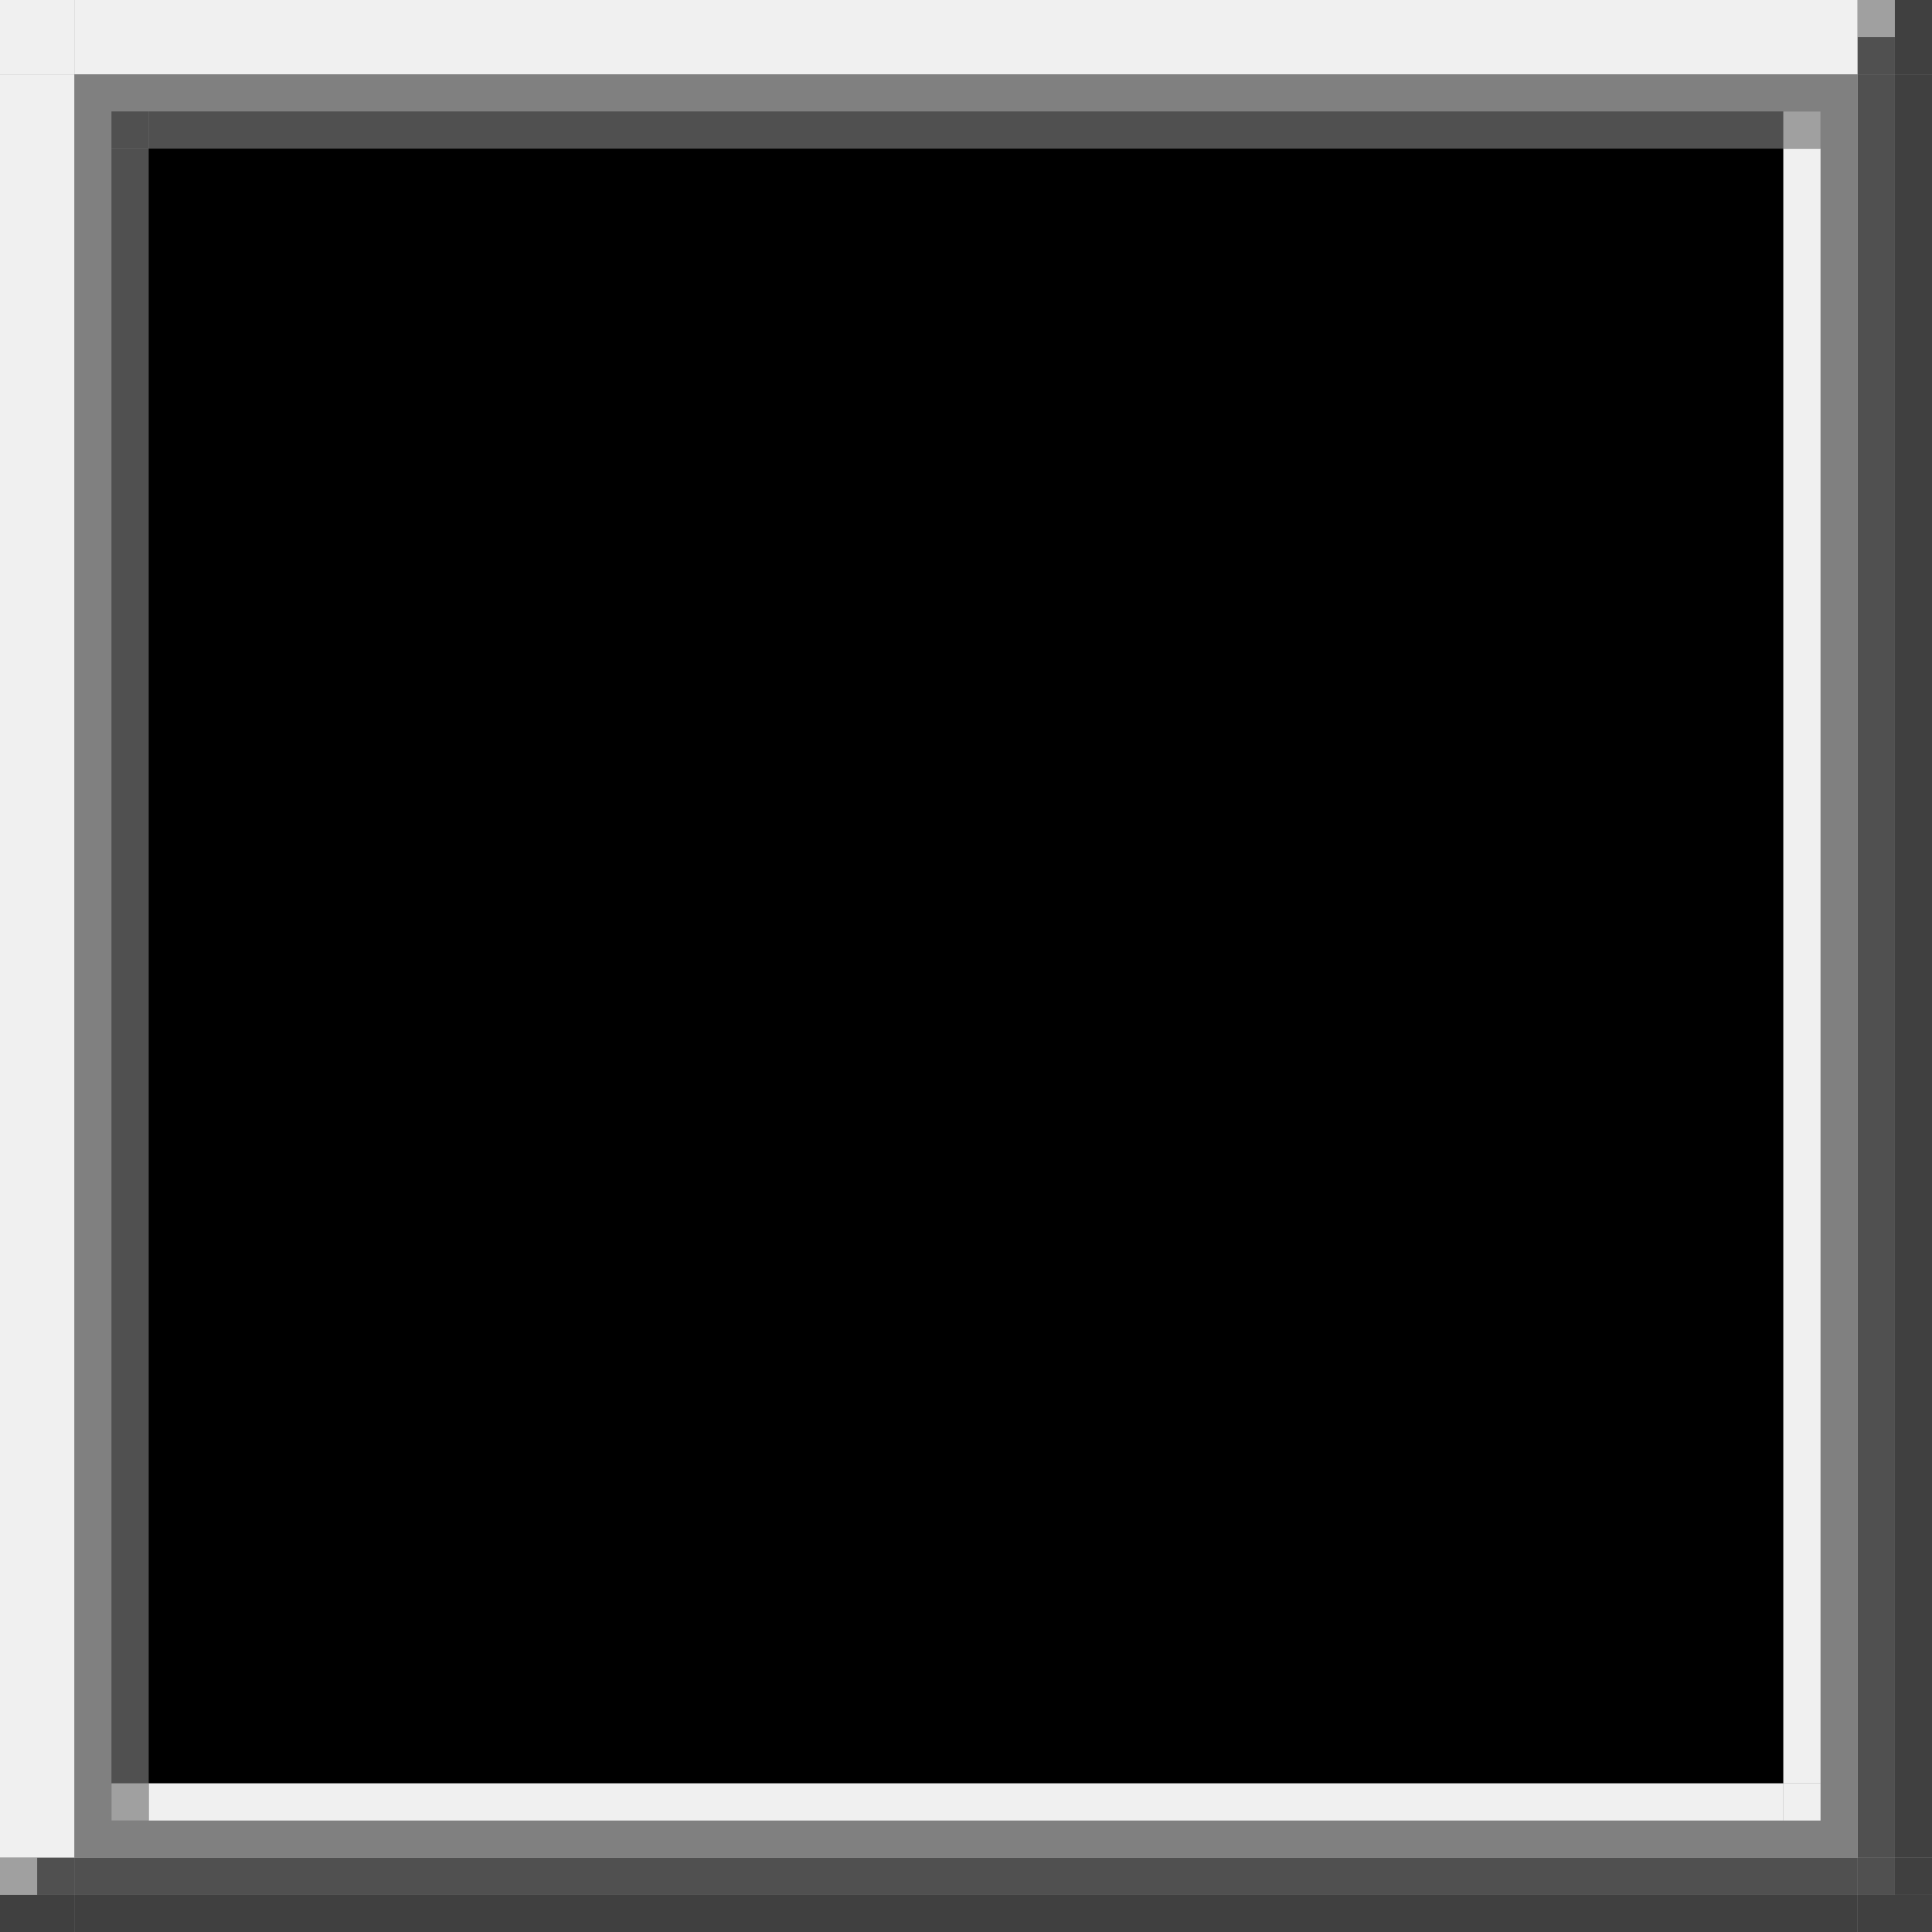
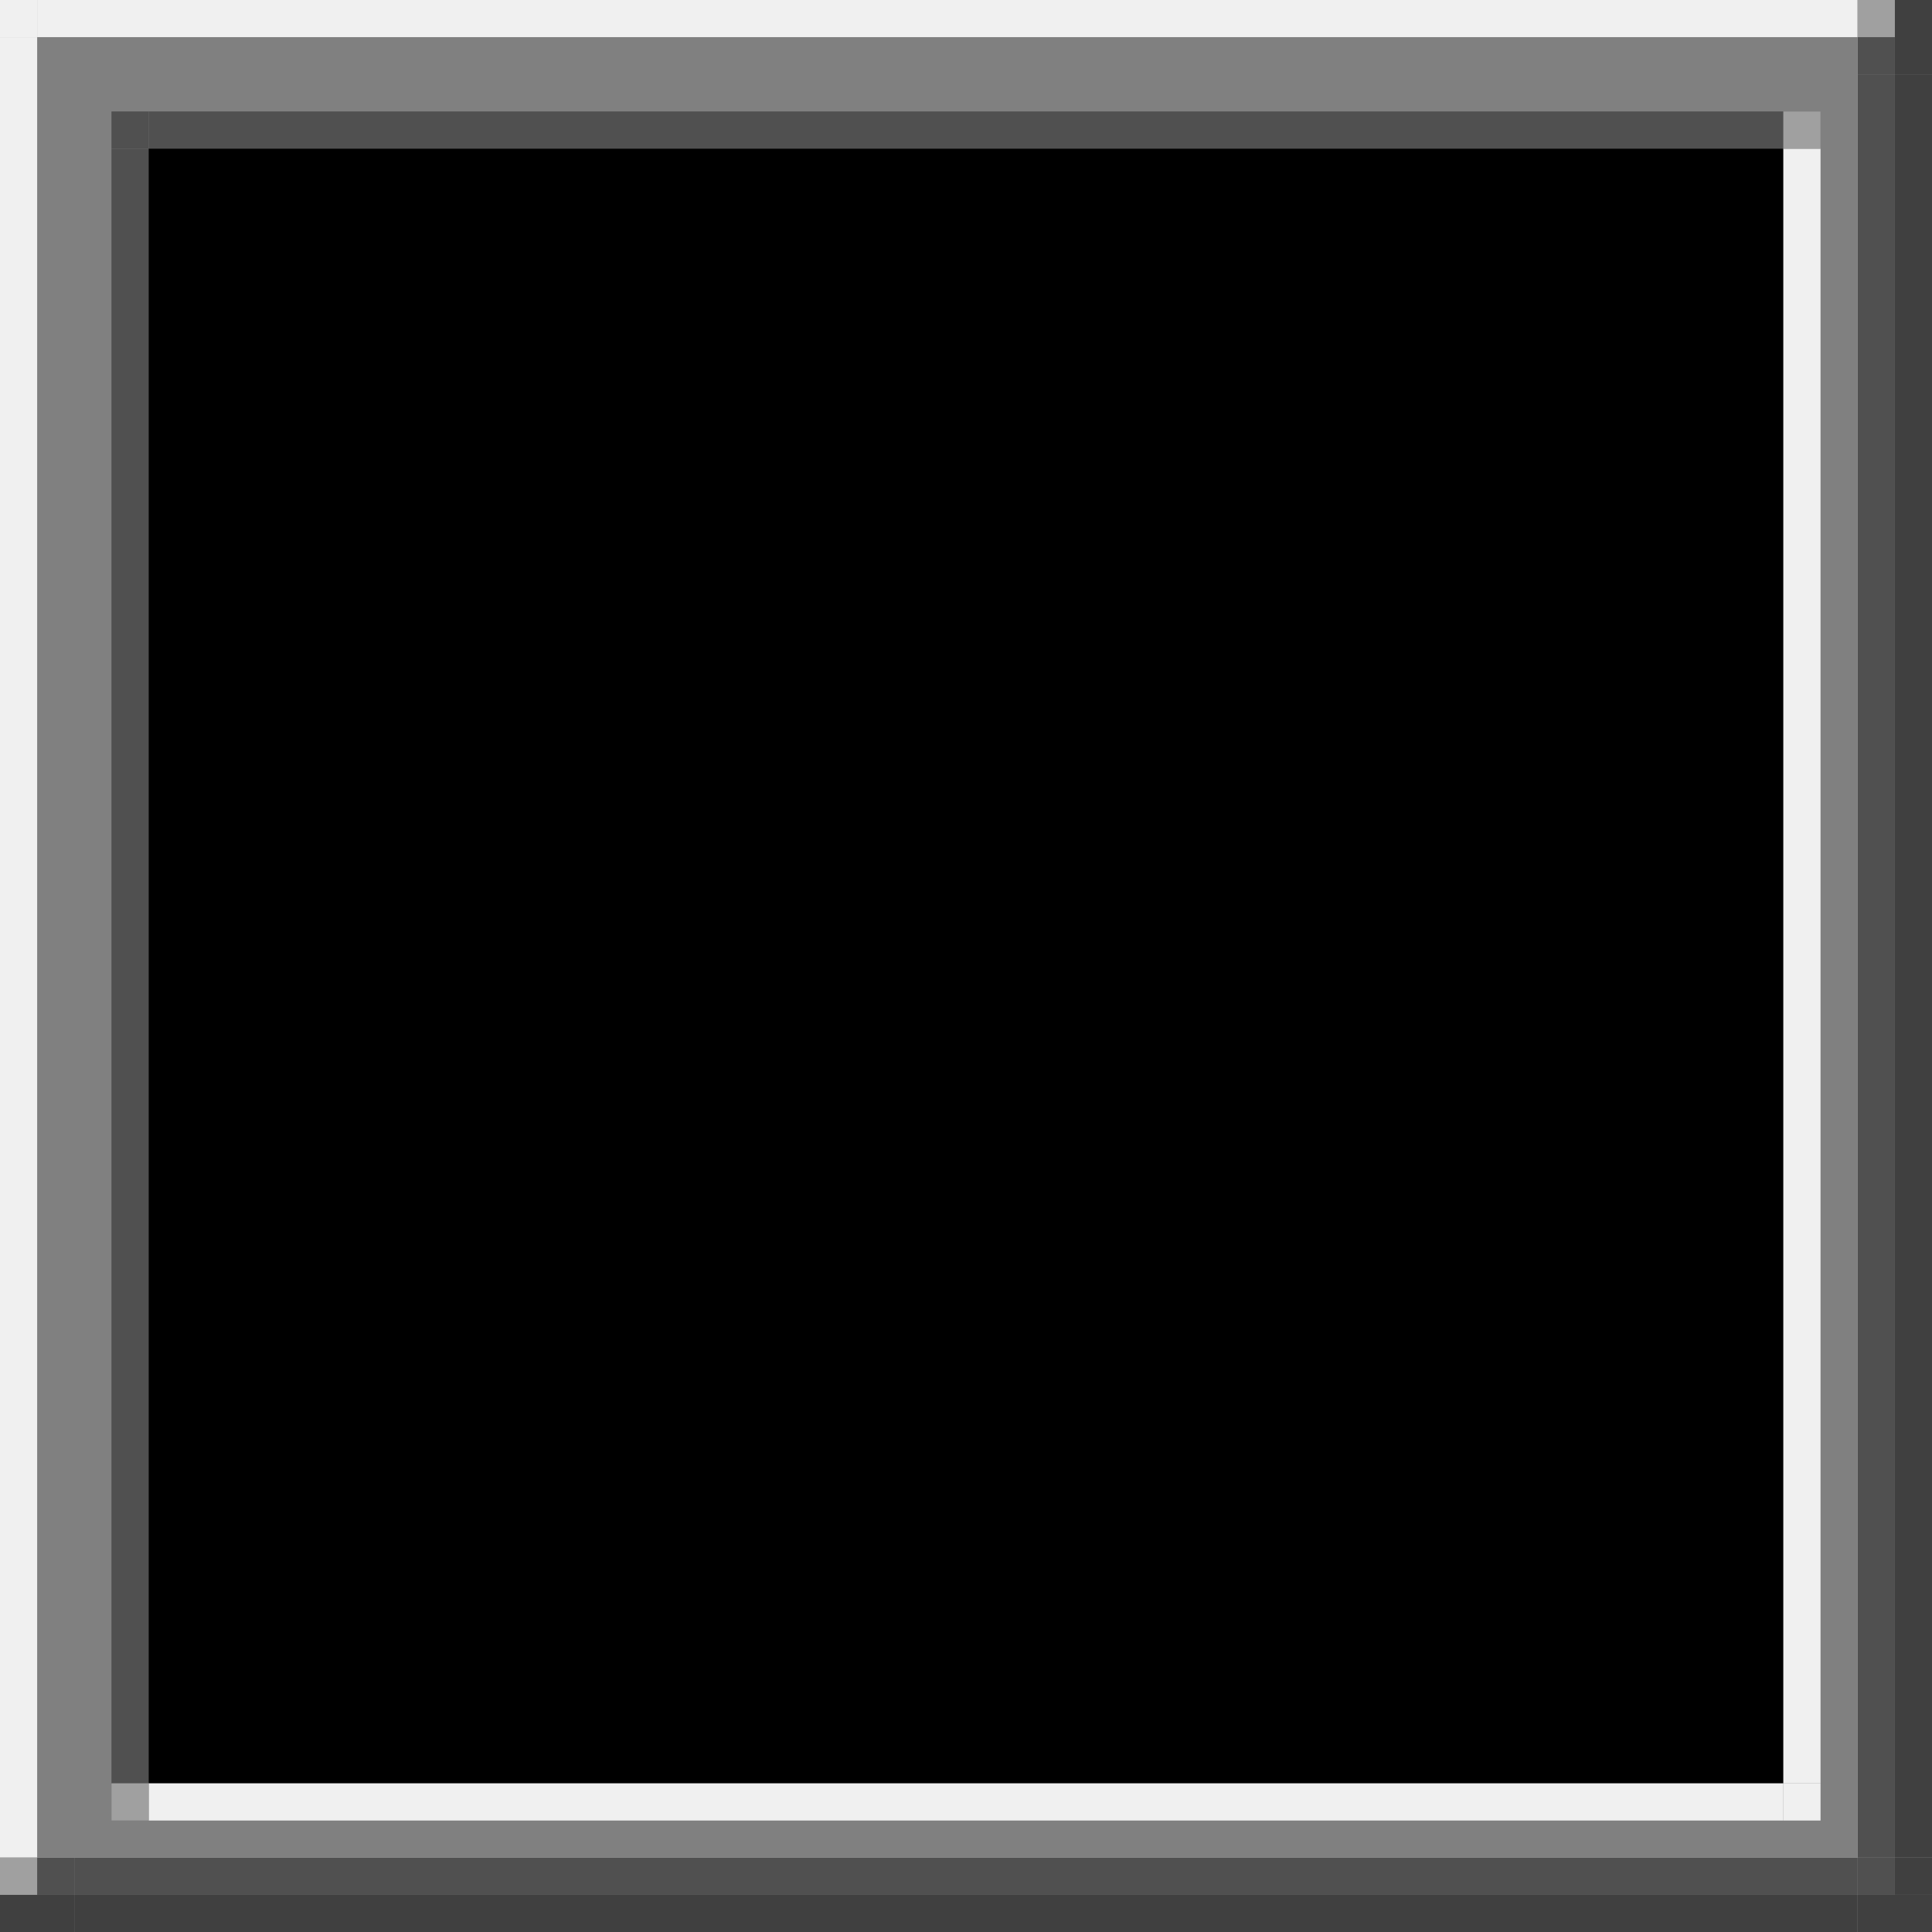
<svg xmlns="http://www.w3.org/2000/svg" height="52" width="52" id="svg3124" version="1.0">
  <defs id="defs3126">
    <linearGradient id="linearGradient5384">
      <stop style="stop-color:#000000;stop-opacity:1;" offset="0" id="stop5386" />
      <stop style="stop-color:#ffffff;stop-opacity:1;" offset="1" id="stop5388" />
    </linearGradient>
  </defs>
  <g id="layer1" transform="translate(36.5,176.1378)">
-     <g id="normal-topleft" transform="translate(315,110)">
+     <g id="normal-topleft" transform="matrix(0.5,0,0,0.4999987,139.25,-33.06928)">
      <rect style="opacity:1;vector-effect:none;fill:#808080;fill-opacity:1;stroke:none;stroke-width:0.783;stroke-linecap:square;stroke-linejoin:miter;stroke-miterlimit:8.3;stroke-dasharray:none;stroke-dashoffset:0;stroke-opacity:1;marker:none" id="rect5812" width="2" height="2" x="-351.5" y="-286.138" />
      <rect style="opacity:1;vector-effect:none;fill:#f0f0f0;fill-opacity:1;stroke:none;stroke-width:0.783;stroke-linecap:square;stroke-linejoin:miter;stroke-miterlimit:8.3;stroke-dasharray:none;stroke-dashoffset:0;stroke-opacity:1;marker:none" id="rect5812-3" width="2" height="2" x="-351.5" y="-286.138" />
    </g>
-     <g id="normal-top" transform="translate(314,110)">
+     <g id="normal-top" transform="matrix(1.020833,0,0,0.4999987,320.2604,-33.06928)">
      <rect style="opacity:1;vector-effect:none;fill:#808080;fill-opacity:1;stroke:none;stroke-width:0.783;stroke-linecap:square;stroke-linejoin:miter;stroke-miterlimit:8.3;stroke-dasharray:none;stroke-dashoffset:0;stroke-opacity:1;marker:none" id="rect5814" width="48" height="2" x="-348.5" y="-286.138" />
      <rect style="opacity:1;vector-effect:none;fill:#f0f0f0;fill-opacity:1;stroke:none;stroke-width:0.783;stroke-linecap:square;stroke-linejoin:miter;stroke-miterlimit:8.3;stroke-dasharray:none;stroke-dashoffset:0;stroke-opacity:1;marker:none" id="rect5814-6" width="48" height="2" x="-348.5" y="-286.138" />
    </g>
-     <g id="normal-left" transform="translate(315,109)">
+     <g id="normal-left" transform="matrix(0.5,0,0,1.020833,139.25,113.8987)">
      <rect style="opacity:1;vector-effect:none;fill:#808080;fill-opacity:1;stroke:none;stroke-width:0.783;stroke-linecap:square;stroke-linejoin:miter;stroke-miterlimit:8.3;stroke-dasharray:none;stroke-dashoffset:0;stroke-opacity:1;marker:none" id="rect5818" width="2" height="48" x="-351.5" y="-283.138" />
      <rect style="opacity:1;vector-effect:none;fill:#f0f0f0;fill-opacity:1;stroke:none;stroke-width:0.783;stroke-linecap:square;stroke-linejoin:miter;stroke-miterlimit:8.3;stroke-dasharray:none;stroke-dashoffset:0;stroke-opacity:1;marker:none" id="rect5818-2" width="2" height="48" x="-351.5" y="-283.138" />
    </g>
-     <g id="normal-center" transform="translate(314,109)">
+     <g id="normal-center" transform="matrix(1.020833,0,0,1.020833,320.2604,113.8987)">
      <rect style="opacity:1;vector-effect:none;fill:#808080;fill-opacity:1;stroke:none;stroke-width:0.783;stroke-linecap:square;stroke-linejoin:miter;stroke-miterlimit:8.3;stroke-dasharray:none;stroke-dashoffset:0;stroke-opacity:1;marker:none" id="rect5820" width="48" height="48" x="-348.5" y="-283.138" />
    </g>
    <g id="normal-topright" transform="translate(313,110)">
      <rect style="opacity:1;vector-effect:none;fill:#808080;fill-opacity:1;stroke:none;stroke-width:0.783;stroke-linecap:square;stroke-linejoin:miter;stroke-miterlimit:8.3;stroke-dasharray:none;stroke-dashoffset:0;stroke-opacity:1;marker:none" id="rect5816" width="2" height="2" x="-299.5" y="-286.138" />
      <rect style="opacity:1;vector-effect:none;fill:#404040;fill-opacity:1;stroke:none;stroke-width:0.783;stroke-linecap:square;stroke-linejoin:miter;stroke-miterlimit:8.3;stroke-dasharray:none;stroke-dashoffset:0;stroke-opacity:1;marker:none" id="rect6086" width="1" height="2" x="-298.5" y="-286.138" />
      <rect style="opacity:1;vector-effect:none;fill:#505050;fill-opacity:1;stroke:none;stroke-width:0.783;stroke-linecap:square;stroke-linejoin:miter;stroke-miterlimit:8.3;stroke-dasharray:none;stroke-dashoffset:0;stroke-opacity:1;marker:none" id="rect6088" width="1" height="2" x="-299.5" y="-286.138" />
      <rect style="opacity:0.5;vector-effect:none;fill:#f0f0f0;fill-opacity:1;stroke:none;stroke-width:0.783;stroke-linecap:square;stroke-linejoin:miter;stroke-miterlimit:8.3;stroke-dasharray:none;stroke-dashoffset:0;stroke-opacity:1;marker:none" id="rect6090" width="1" height="1" x="-299.5" y="-286.138" />
    </g>
    <g id="normal-right" transform="translate(313,109)">
      <rect style="opacity:1;vector-effect:none;fill:#808080;fill-opacity:1;stroke:none;stroke-width:0.783;stroke-linecap:square;stroke-linejoin:miter;stroke-miterlimit:8.3;stroke-dasharray:none;stroke-dashoffset:0;stroke-opacity:1;marker:none" id="rect5822" width="2" height="48" x="-299.5" y="-283.138" />
      <rect style="opacity:1;vector-effect:none;fill:#404040;fill-opacity:1;stroke:none;stroke-width:0.783;stroke-linecap:square;stroke-linejoin:miter;stroke-miterlimit:8.3;stroke-dasharray:none;stroke-dashoffset:0;stroke-opacity:1;marker:none" id="rect6092" width="1" height="48" x="-298.5" y="-283.138" />
      <rect style="opacity:1;vector-effect:none;fill:#505050;fill-opacity:1;stroke:none;stroke-width:0.783;stroke-linecap:square;stroke-linejoin:miter;stroke-miterlimit:8.3;stroke-dasharray:none;stroke-dashoffset:0;stroke-opacity:1;marker:none" id="rect6094" width="1" height="48" x="-299.5" y="-283.138" />
    </g>
    <g id="normal-bottomleft" transform="translate(315,108)">
      <rect style="opacity:1;vector-effect:none;fill:#808080;fill-opacity:1;stroke:none;stroke-width:0.783;stroke-linecap:square;stroke-linejoin:miter;stroke-miterlimit:8.3;stroke-dasharray:none;stroke-dashoffset:0;stroke-opacity:1;marker:none" id="rect5824" width="2" height="2" x="-351.5" y="-234.138" />
      <rect style="opacity:1;vector-effect:none;fill:#404040;fill-opacity:1;stroke:none;stroke-width:0.783;stroke-linecap:square;stroke-linejoin:miter;stroke-miterlimit:8.3;stroke-dasharray:none;stroke-dashoffset:0;stroke-opacity:1;marker:none" id="rect6096" width="2" height="1" x="-351.5" y="-233.138" />
      <rect style="opacity:1;vector-effect:none;fill:#505050;fill-opacity:1;stroke:none;stroke-width:0.783;stroke-linecap:square;stroke-linejoin:miter;stroke-miterlimit:8.3;stroke-dasharray:none;stroke-dashoffset:0;stroke-opacity:1;marker:none" id="rect6098" width="2" height="1" x="-351.5" y="-234.138" />
      <rect style="opacity:0.5;vector-effect:none;fill:#f0f0f0;fill-opacity:1;stroke:none;stroke-width:0.783;stroke-linecap:square;stroke-linejoin:miter;stroke-miterlimit:8.3;stroke-dasharray:none;stroke-dashoffset:0;stroke-opacity:1;marker:none" id="rect6100" width="1" height="1" x="-351.5" y="-234.138" />
    </g>
    <g id="normal-bottom" transform="translate(314,108)">
      <rect style="opacity:1;vector-effect:none;fill:#808080;fill-opacity:1;stroke:none;stroke-width:0.783;stroke-linecap:square;stroke-linejoin:miter;stroke-miterlimit:8.3;stroke-dasharray:none;stroke-dashoffset:0;stroke-opacity:1;marker:none" id="rect5826" width="48" height="2" x="-348.5" y="-234.138" />
      <rect style="opacity:1;vector-effect:none;fill:#404040;fill-opacity:1;stroke:none;stroke-width:0.783;stroke-linecap:square;stroke-linejoin:miter;stroke-miterlimit:8.3;stroke-dasharray:none;stroke-dashoffset:0;stroke-opacity:1;marker:none" id="rect6102" width="48" height="1" x="-348.5" y="-233.138" />
      <rect style="opacity:1;vector-effect:none;fill:#505050;fill-opacity:1;stroke:none;stroke-width:0.783;stroke-linecap:square;stroke-linejoin:miter;stroke-miterlimit:8.3;stroke-dasharray:none;stroke-dashoffset:0;stroke-opacity:1;marker:none" id="rect6104" width="48" height="1" x="-348.5" y="-234.138" />
    </g>
    <g id="normal-bottomright" transform="translate(313,108)">
      <rect style="opacity:1;vector-effect:none;fill:#808080;fill-opacity:1;stroke:none;stroke-width:0.783;stroke-linecap:square;stroke-linejoin:miter;stroke-miterlimit:8.3;stroke-dasharray:none;stroke-dashoffset:0;stroke-opacity:1;marker:none" id="rect5828" width="2" height="2" x="-299.5" y="-234.138" />
      <rect style="opacity:1;vector-effect:none;fill:#404040;fill-opacity:1;stroke:none;stroke-width:0.783;stroke-linecap:square;stroke-linejoin:miter;stroke-miterlimit:8.3;stroke-dasharray:none;stroke-dashoffset:0;stroke-opacity:1;marker:none" id="rect6106" width="1" height="1" x="-298.5" y="-234.138" />
      <rect style="opacity:1;vector-effect:none;fill:#404040;fill-opacity:1;stroke:none;stroke-width:0.783;stroke-linecap:square;stroke-linejoin:miter;stroke-miterlimit:8.3;stroke-dasharray:none;stroke-dashoffset:0;stroke-opacity:1;marker:none" id="rect6108" width="2" height="1" x="-299.5" y="-233.138" />
      <rect style="opacity:1;vector-effect:none;fill:#505050;fill-opacity:1;stroke:none;stroke-width:0.783;stroke-linecap:square;stroke-linejoin:miter;stroke-miterlimit:8.3;stroke-dasharray:none;stroke-dashoffset:0;stroke-opacity:1;marker:none" id="rect6110" width="1" height="1" x="-299.5" y="-234.138" />
    </g>
    <rect y="-173.138" x="-33.5" height="1" width="1" id="normal-topleft-3" style="opacity:1;vector-effect:none;fill:#505050;fill-opacity:1;stroke:none;stroke-width:0.783;stroke-linecap:square;stroke-linejoin:miter;stroke-miterlimit:8.3;stroke-dasharray:none;stroke-dashoffset:0;stroke-opacity:1;marker:none" />
    <rect y="-173.138" x="-32.5" height="1" width="44" id="normal-top-6" style="opacity:1;vector-effect:none;fill:#505050;fill-opacity:1;stroke:none;stroke-width:0.802;stroke-linecap:square;stroke-linejoin:miter;stroke-miterlimit:8.3;stroke-dasharray:none;stroke-dashoffset:0;stroke-opacity:1;marker:none" />
    <rect y="-172.138" x="-33.5" height="44" width="1" id="normal-left-7" style="opacity:1;vector-effect:none;fill:#505050;fill-opacity:1;stroke:none;stroke-width:0.802;stroke-linecap:square;stroke-linejoin:miter;stroke-miterlimit:8.3;stroke-dasharray:none;stroke-dashoffset:0;stroke-opacity:1;marker:none" />
    <rect y="-172.138" x="-32.5" height="44" width="44" id="normal-center-5" style="opacity:1;vector-effect:none;fill:#000000;fill-opacity:1;stroke:none;stroke-width:0.82;stroke-linecap:square;stroke-linejoin:miter;stroke-miterlimit:8.3;stroke-dasharray:none;stroke-dashoffset:0;stroke-opacity:1;marker:none" />
    <rect y="-172.138" x="11.5" height="44" width="1" id="normal-right-3" style="opacity:1;vector-effect:none;fill:#f0f0f0;fill-opacity:1;stroke:none;stroke-width:0.802;stroke-linecap:square;stroke-linejoin:miter;stroke-miterlimit:8.3;stroke-dasharray:none;stroke-dashoffset:0;stroke-opacity:1;marker:none" />
    <rect y="-128.138" x="-32.5" height="1" width="44" id="normal-bottom-5" style="opacity:1;vector-effect:none;fill:#f0f0f0;fill-opacity:1;stroke:none;stroke-width:0.802;stroke-linecap:square;stroke-linejoin:miter;stroke-miterlimit:8.3;stroke-dasharray:none;stroke-dashoffset:0;stroke-opacity:1;marker:none" />
    <rect y="-128.138" x="11.5" height="1" width="1" id="normal-bottomright-6" style="opacity:1;vector-effect:none;fill:#f0f0f0;fill-opacity:1;stroke:none;stroke-width:0.783;stroke-linecap:square;stroke-linejoin:miter;stroke-miterlimit:8.3;stroke-dasharray:none;stroke-dashoffset:0;stroke-opacity:1;marker:none" />
    <g id="normal-topright-2" transform="translate(-62,2.999997)">
      <rect style="opacity:1;vector-effect:none;fill:#505050;fill-opacity:1;stroke:none;stroke-width:0.783;stroke-linecap:square;stroke-linejoin:miter;stroke-miterlimit:8.3;stroke-dasharray:none;stroke-dashoffset:0;stroke-opacity:1;marker:none" id="rect4524" width="1" height="1" x="73.5" y="-176.138" />
      <rect y="-176.138" x="73.5" height="1" width="1" id="rect4569" style="opacity:0.5;vector-effect:none;fill:#f0f0f0;fill-opacity:1;stroke:none;stroke-width:0.783;stroke-linecap:square;stroke-linejoin:miter;stroke-miterlimit:8.3;stroke-dasharray:none;stroke-dashoffset:0;stroke-opacity:1;marker:none" />
    </g>
    <g id="normal-bottomleft-9" transform="translate(-62,2.999997)">
      <rect style="opacity:1;vector-effect:none;fill:#505050;fill-opacity:1;stroke:none;stroke-width:0.783;stroke-linecap:square;stroke-linejoin:miter;stroke-miterlimit:8.3;stroke-dasharray:none;stroke-dashoffset:0;stroke-opacity:1;marker:none" id="rect4534" width="1" height="1" x="28.5" y="-131.138" />
      <rect y="-131.138" x="28.5" height="1" width="1" id="rect4571" style="opacity:0.5;vector-effect:none;fill:#f0f0f0;fill-opacity:1;stroke:none;stroke-width:0.783;stroke-linecap:square;stroke-linejoin:miter;stroke-miterlimit:8.3;stroke-dasharray:none;stroke-dashoffset:0;stroke-opacity:1;marker:none" />
    </g>
  </g>
</svg>
